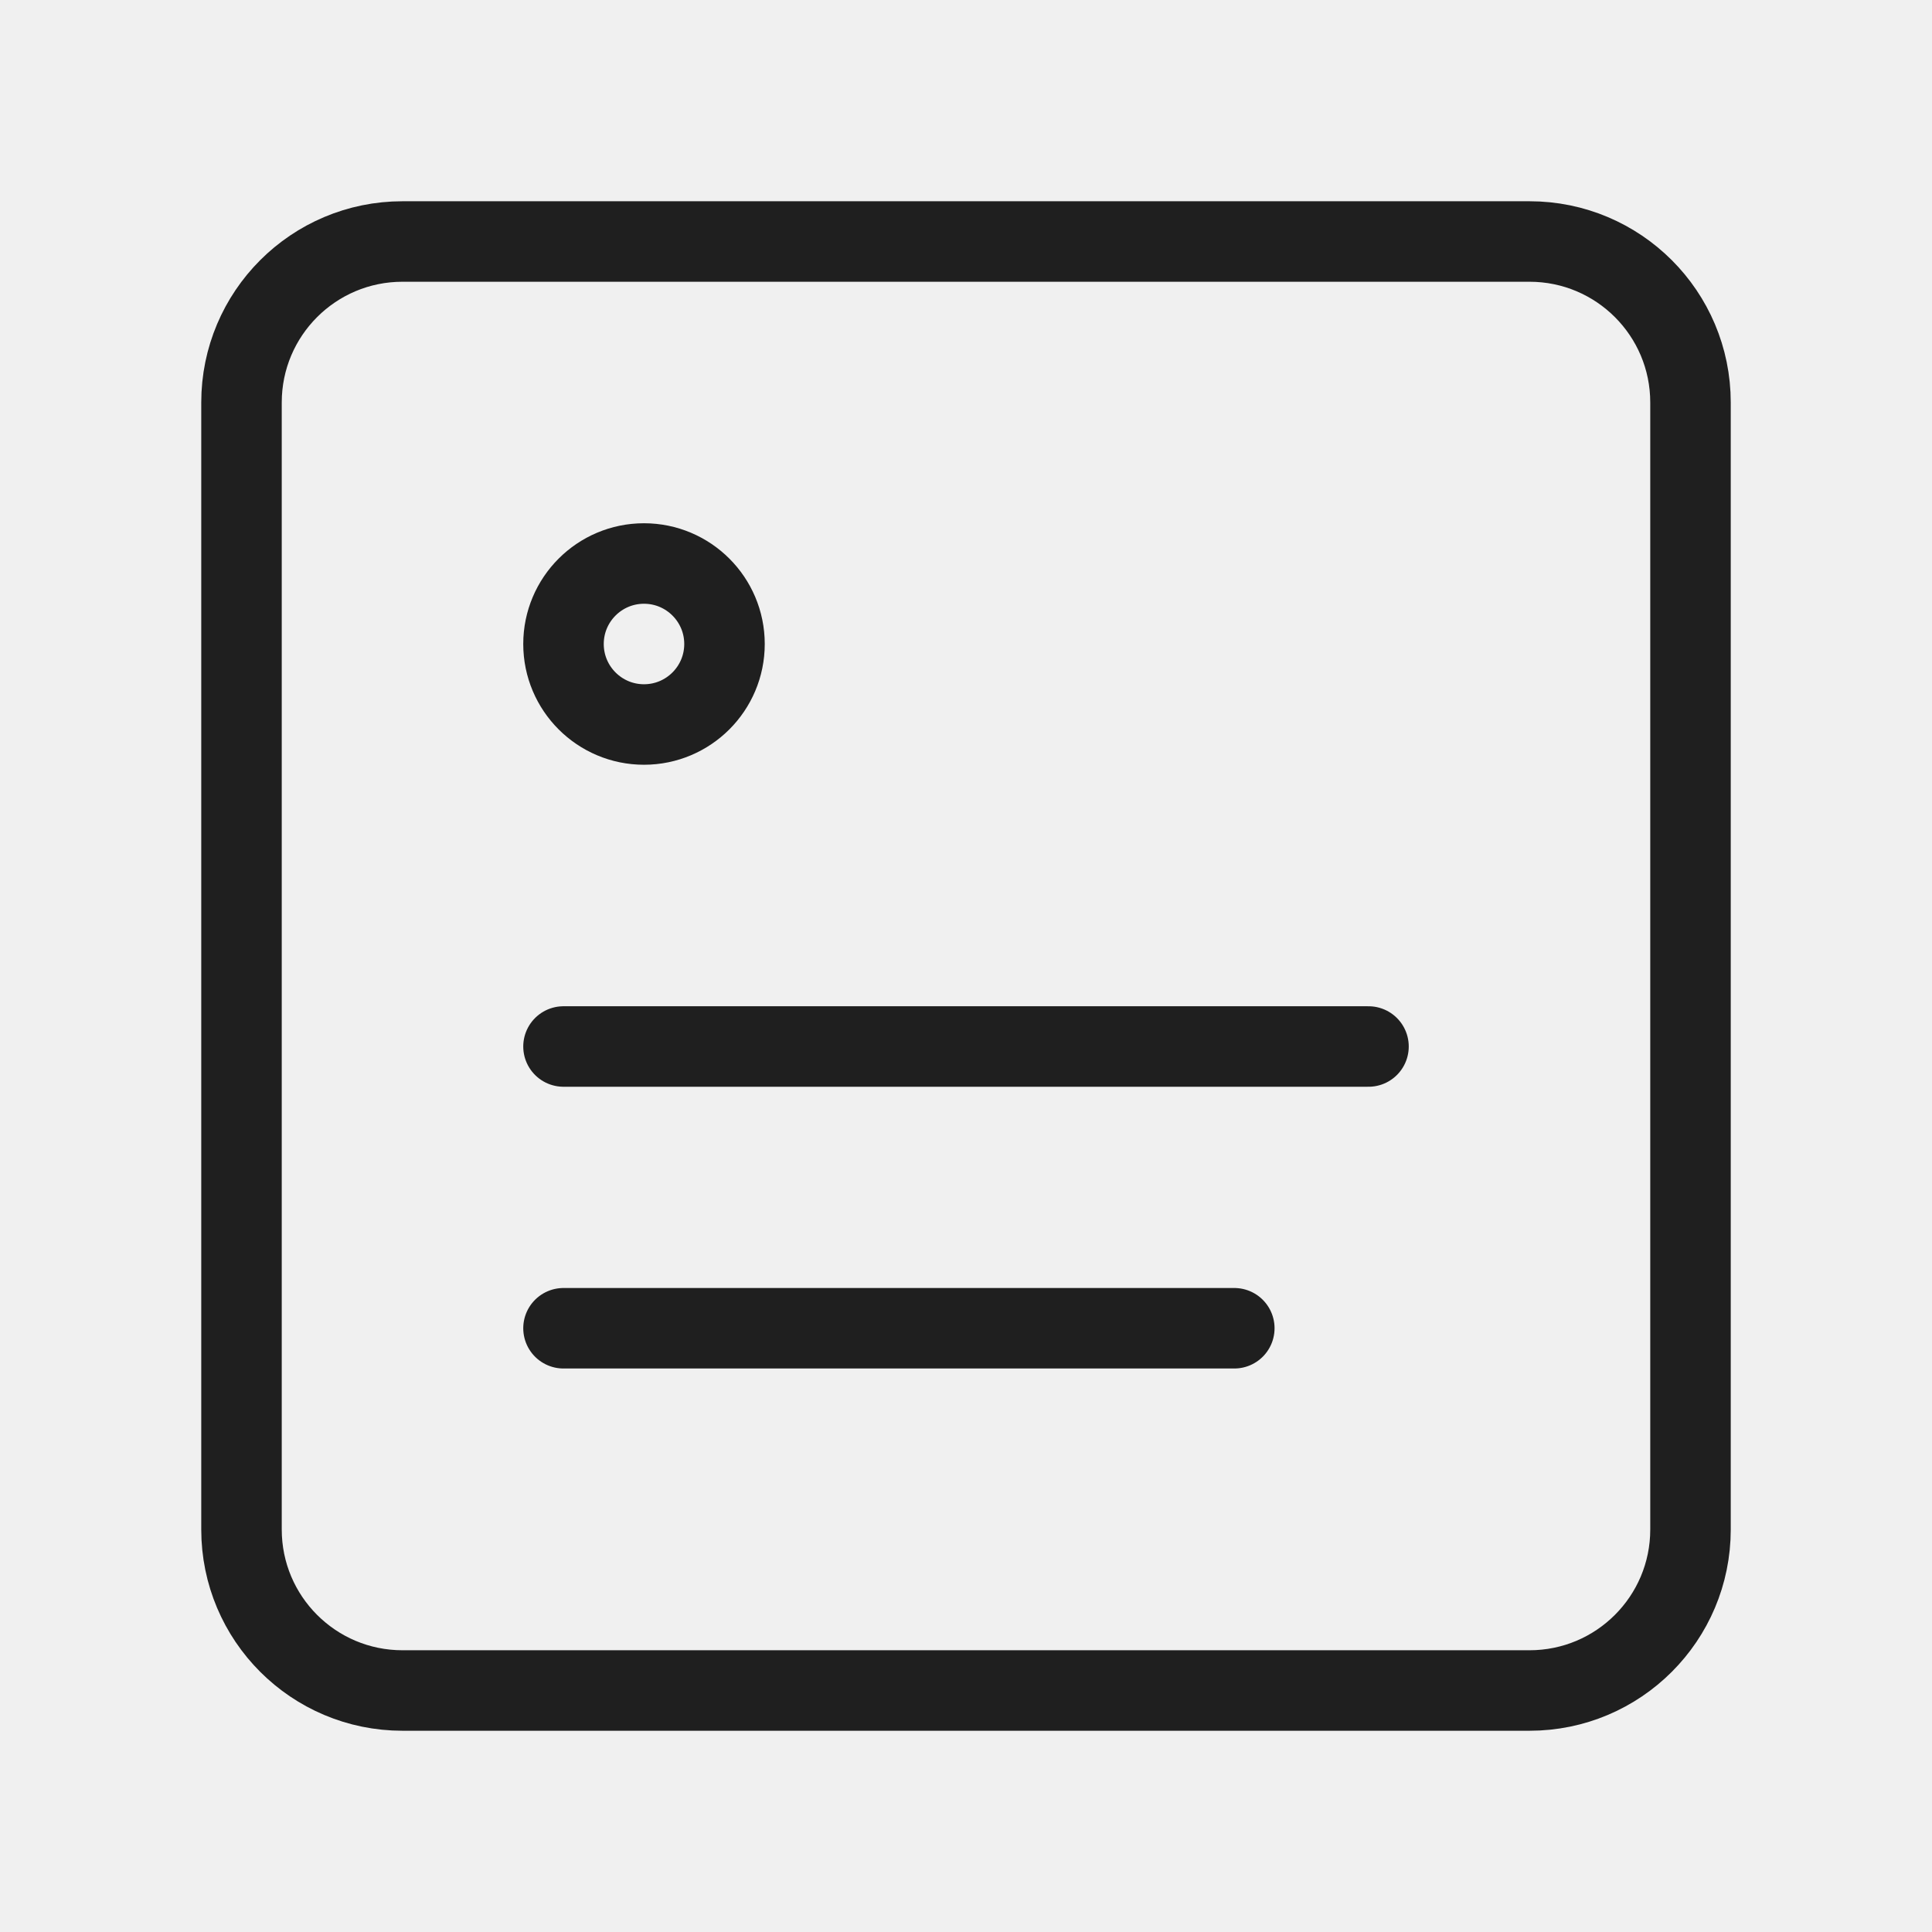
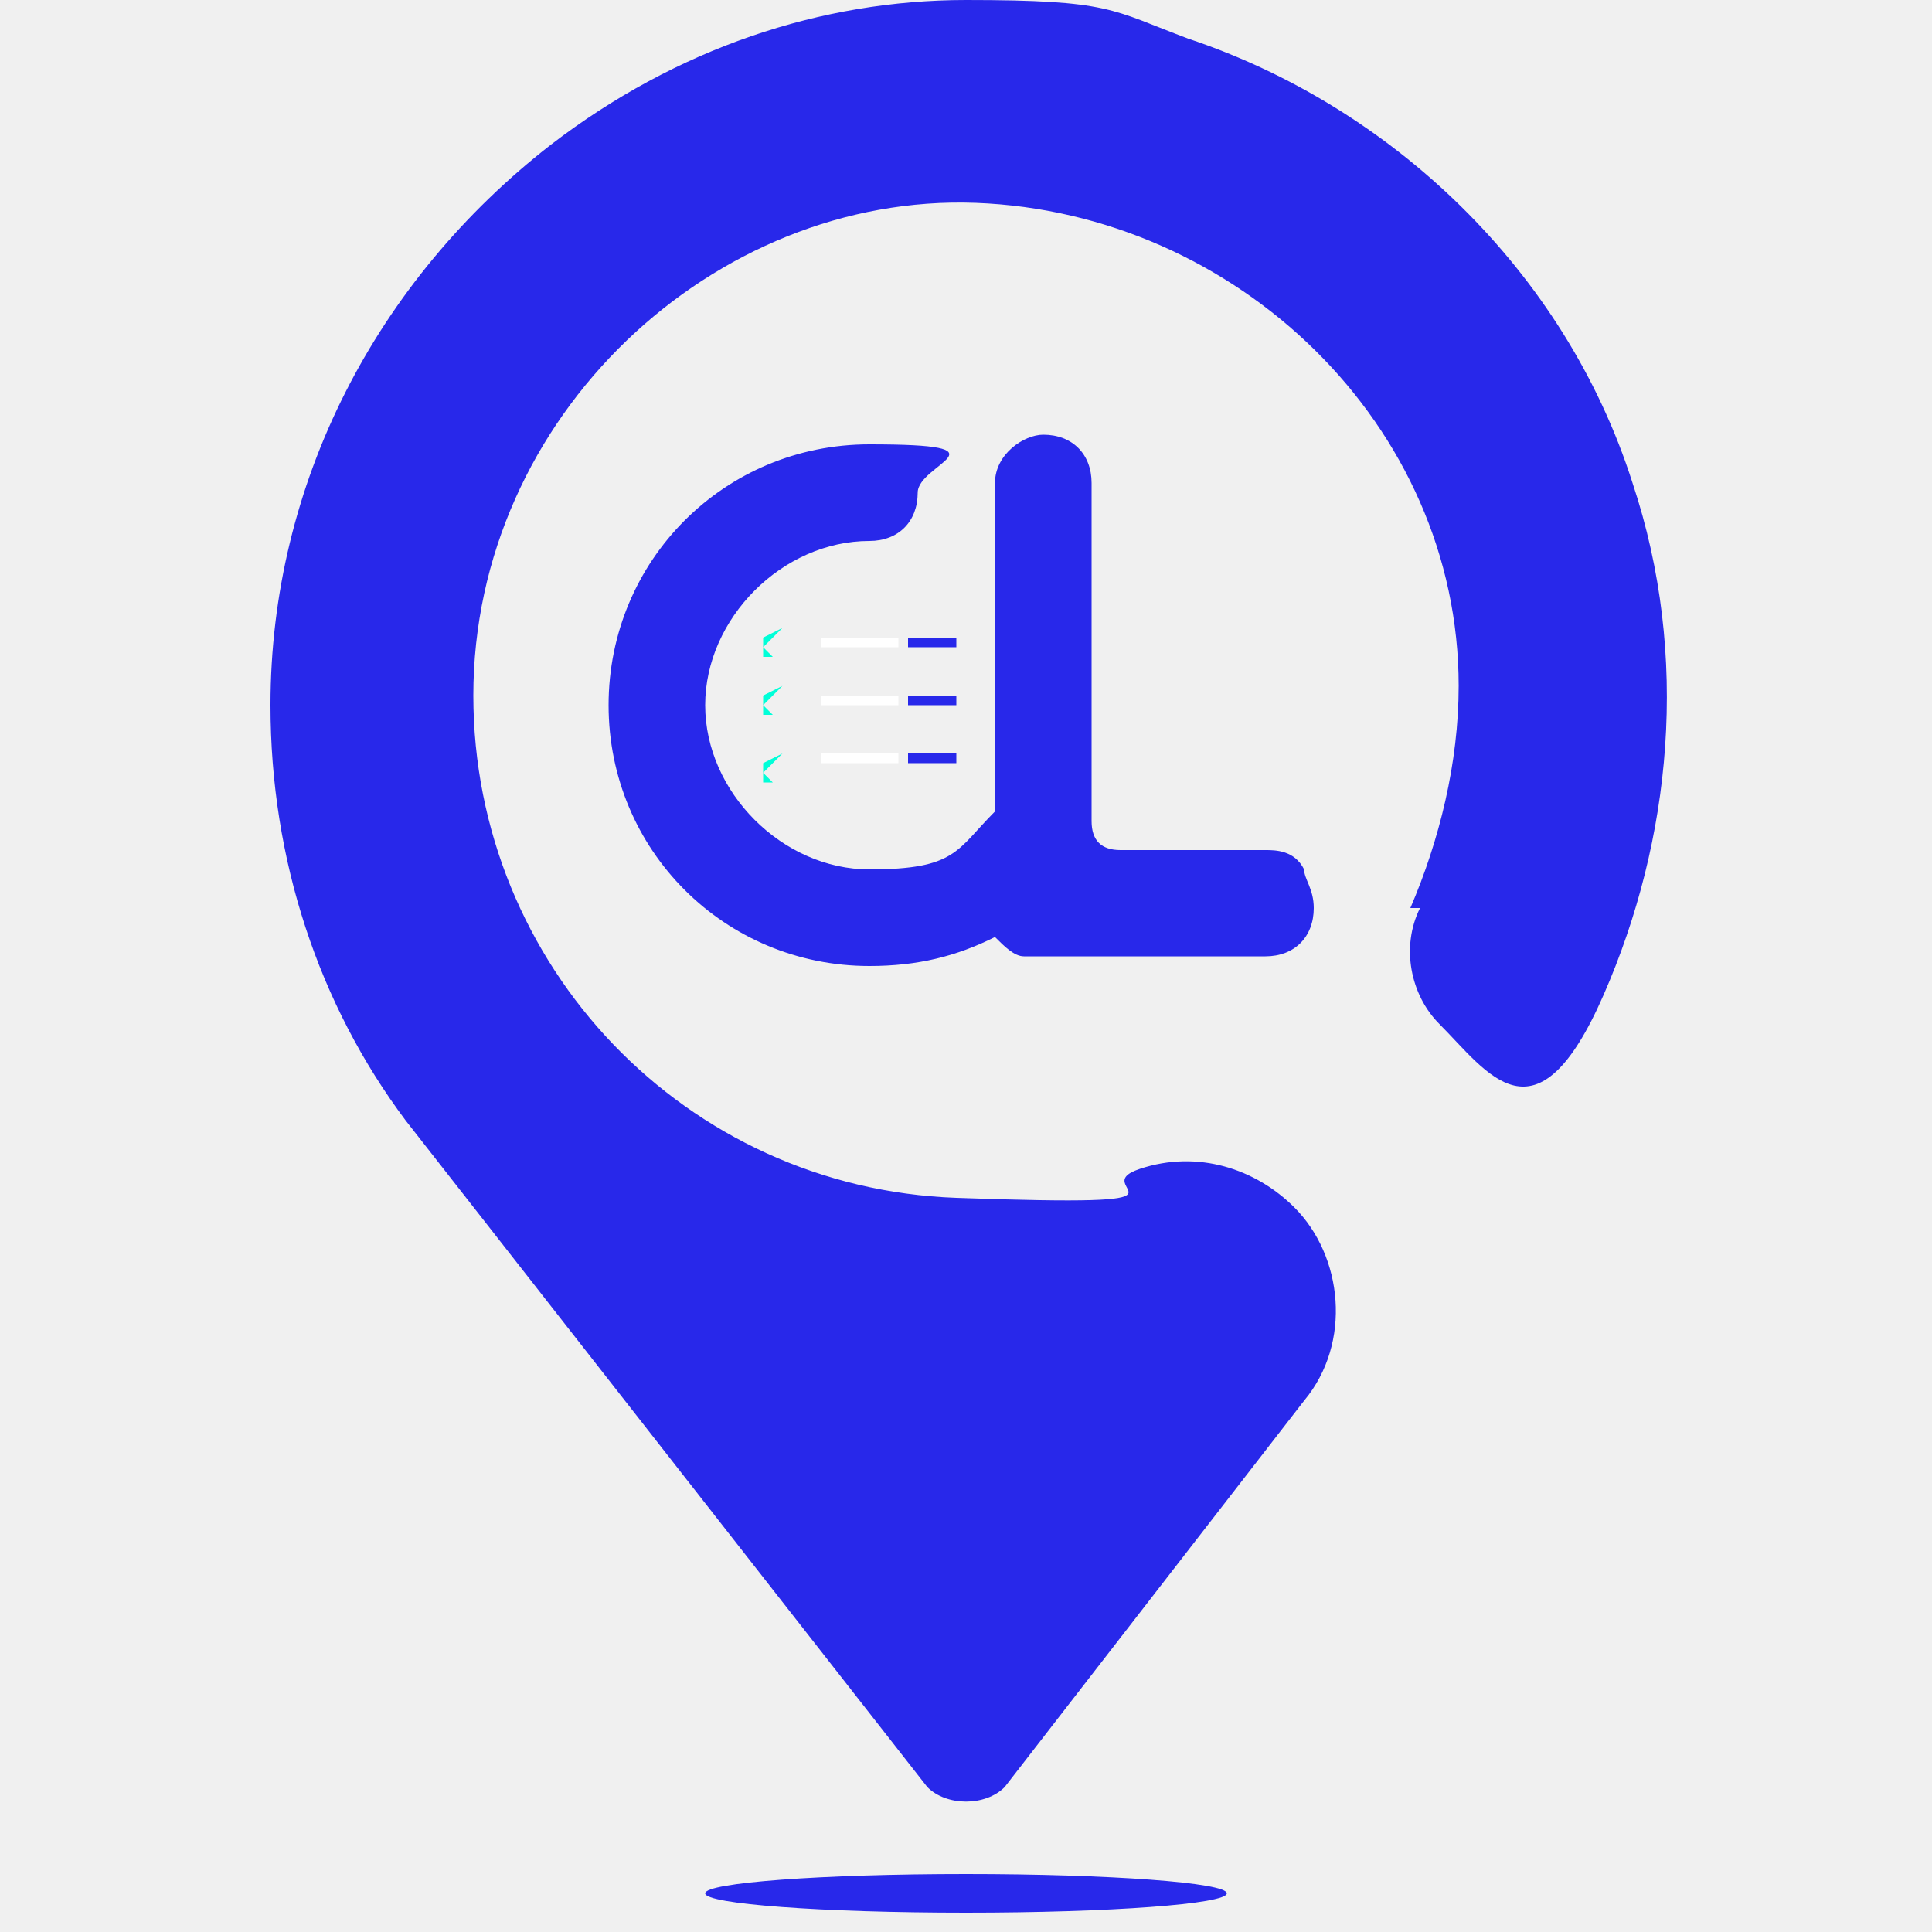
- <svg xmlns="http://www.w3.org/2000/svg" width="24" height="24" viewBox="0 0 24 24" fill="none">
-   <path d="M7 13H17M7 16.5H15.333M9 8C9 8.552 8.552 9 8 9C7.448 9 7 8.552 7 8C7 7.448 7.448 7 8 7C8.552 7 9 7.448 9 8ZM5 21H19C20.105 21 21 20.105 21 19V5C21 3.895 20.105 3 19 3H5C3.895 3 3 3.895 3 5V19C3 20.105 3.895 21 5 21Z" stroke="#1F1F1F" stroke-linecap="round" />
+ <svg xmlns="http://www.w3.org/2000/svg" width="20" height="20" id="Layer_1" version="1.1" viewBox="0 0 20 20">
+   <defs>
+     <style>
+       .st0 {
+         fill: #00ffd8;
+       }
+ 
+       .st1 {
+         fill: #fff;
+       }
+ 
+       .st2 {
+         fill: #2828ea;
+       }
+     </style>
+   </defs>
+   <path class="st2" d="M14.6,9.4c.3-.7.5-1.5.5-2.3,0-2.7-2.3-4.9-5-5s-5.2,2.2-5.2,5.1c0,2.8,2.2,5.1,5,5.2s1.3-.1,1.9-.3,1.2,0,1.6.4h0c.5.5.6,1.4.1,2l-3.1,4c-.2.2-.6.2-.8,0l-5.4-6.9c-.9-1.2-1.4-2.7-1.4-4.3,0-2.3,1.1-4.4,2.9-5.8C7,.5,8.5,0,10,0s1.5.1,2.3.4c2.1.7,3.9,2.4,4.6,4.6.6,1.8.4,3.7-.3,5.3s-1.2.8-1.7.3h0c-.3-.3-.4-.8-.2-1.2Z" />
+   <ellipse class="st2" cx="10" cy="19.6" rx="2.7" ry=".2" />
+   <rect class="st1" x="8.5" y="6.6" width=".8" height=".1" rx="0" ry="0" />
+   <rect class="st2" x="9.4" y="6.6" width=".5" height=".1" rx="0" ry="0" />
+   <path class="st0" d="M8,6.8s0,0,0,0h-.1c0-.1,0-.2,0-.2s0,0,0,0h0c0,0,.2-.1.2-.1,0,0,0,0,0,0s0,0,0,0l-.2.2s0,0,0,0Z" />
+   <rect class="st1" x="8.5" y="7.2" width=".8" height=".1" rx="0" ry="0" />
+   <rect class="st2" x="9.4" y="7.2" width=".5" height=".1" rx="0" ry="0" />
+   <path class="st0" d="M8,7.4s0,0,0,0h-.1c0-.1,0-.2,0-.2s0,0,0,0h0c0,0,.2-.1.2-.1,0,0,0,0,0,0s0,0,0,0l-.2.2s0,0,0,0Z" />
+   <rect class="st1" x="8.5" y="7.8" width=".8" height=".1" rx="0" ry="0" />
+   <rect class="st2" x="9.4" y="7.8" width=".5" height=".1" rx="0" ry="0" />
+   <path class="st0" d="M8,8.1s0,0,0,0h-.1c0-.1,0-.2,0-.2s0,0,0,0h0c0,0,.2-.1.2-.1,0,0,0,0,0,0s0,0,0,0l-.2.2s0,0,0,0Z" />
+   <path class="st2" d="M9,10c-1.5,0-2.7-1.2-2.7-2.7s1.2-2.7,2.7-2.7.5.2.5.5-.2.5-.5.5c-.9,0-1.7.8-1.7,1.7s.8,1.7,1.7,1.7.9-.2,1.3-.6h0v-3.4h0c0-.3.3-.5.5-.5,0,0,0,0,0,0,.3,0,.5.2.5.5v3.5c0,.2.1.3.3.3h1.5c.1,0,.3,0,.4.2,0,.1.1.2.1.4,0,.3-.2.5-.5.5h-2.3c0,0-.1,0-.2,0,0,0,0,0,0,0-.1,0-.2-.1-.3-.2h0s0,0,0,0c-.4.2-.8.3-1.3.3Z" />
</svg>
